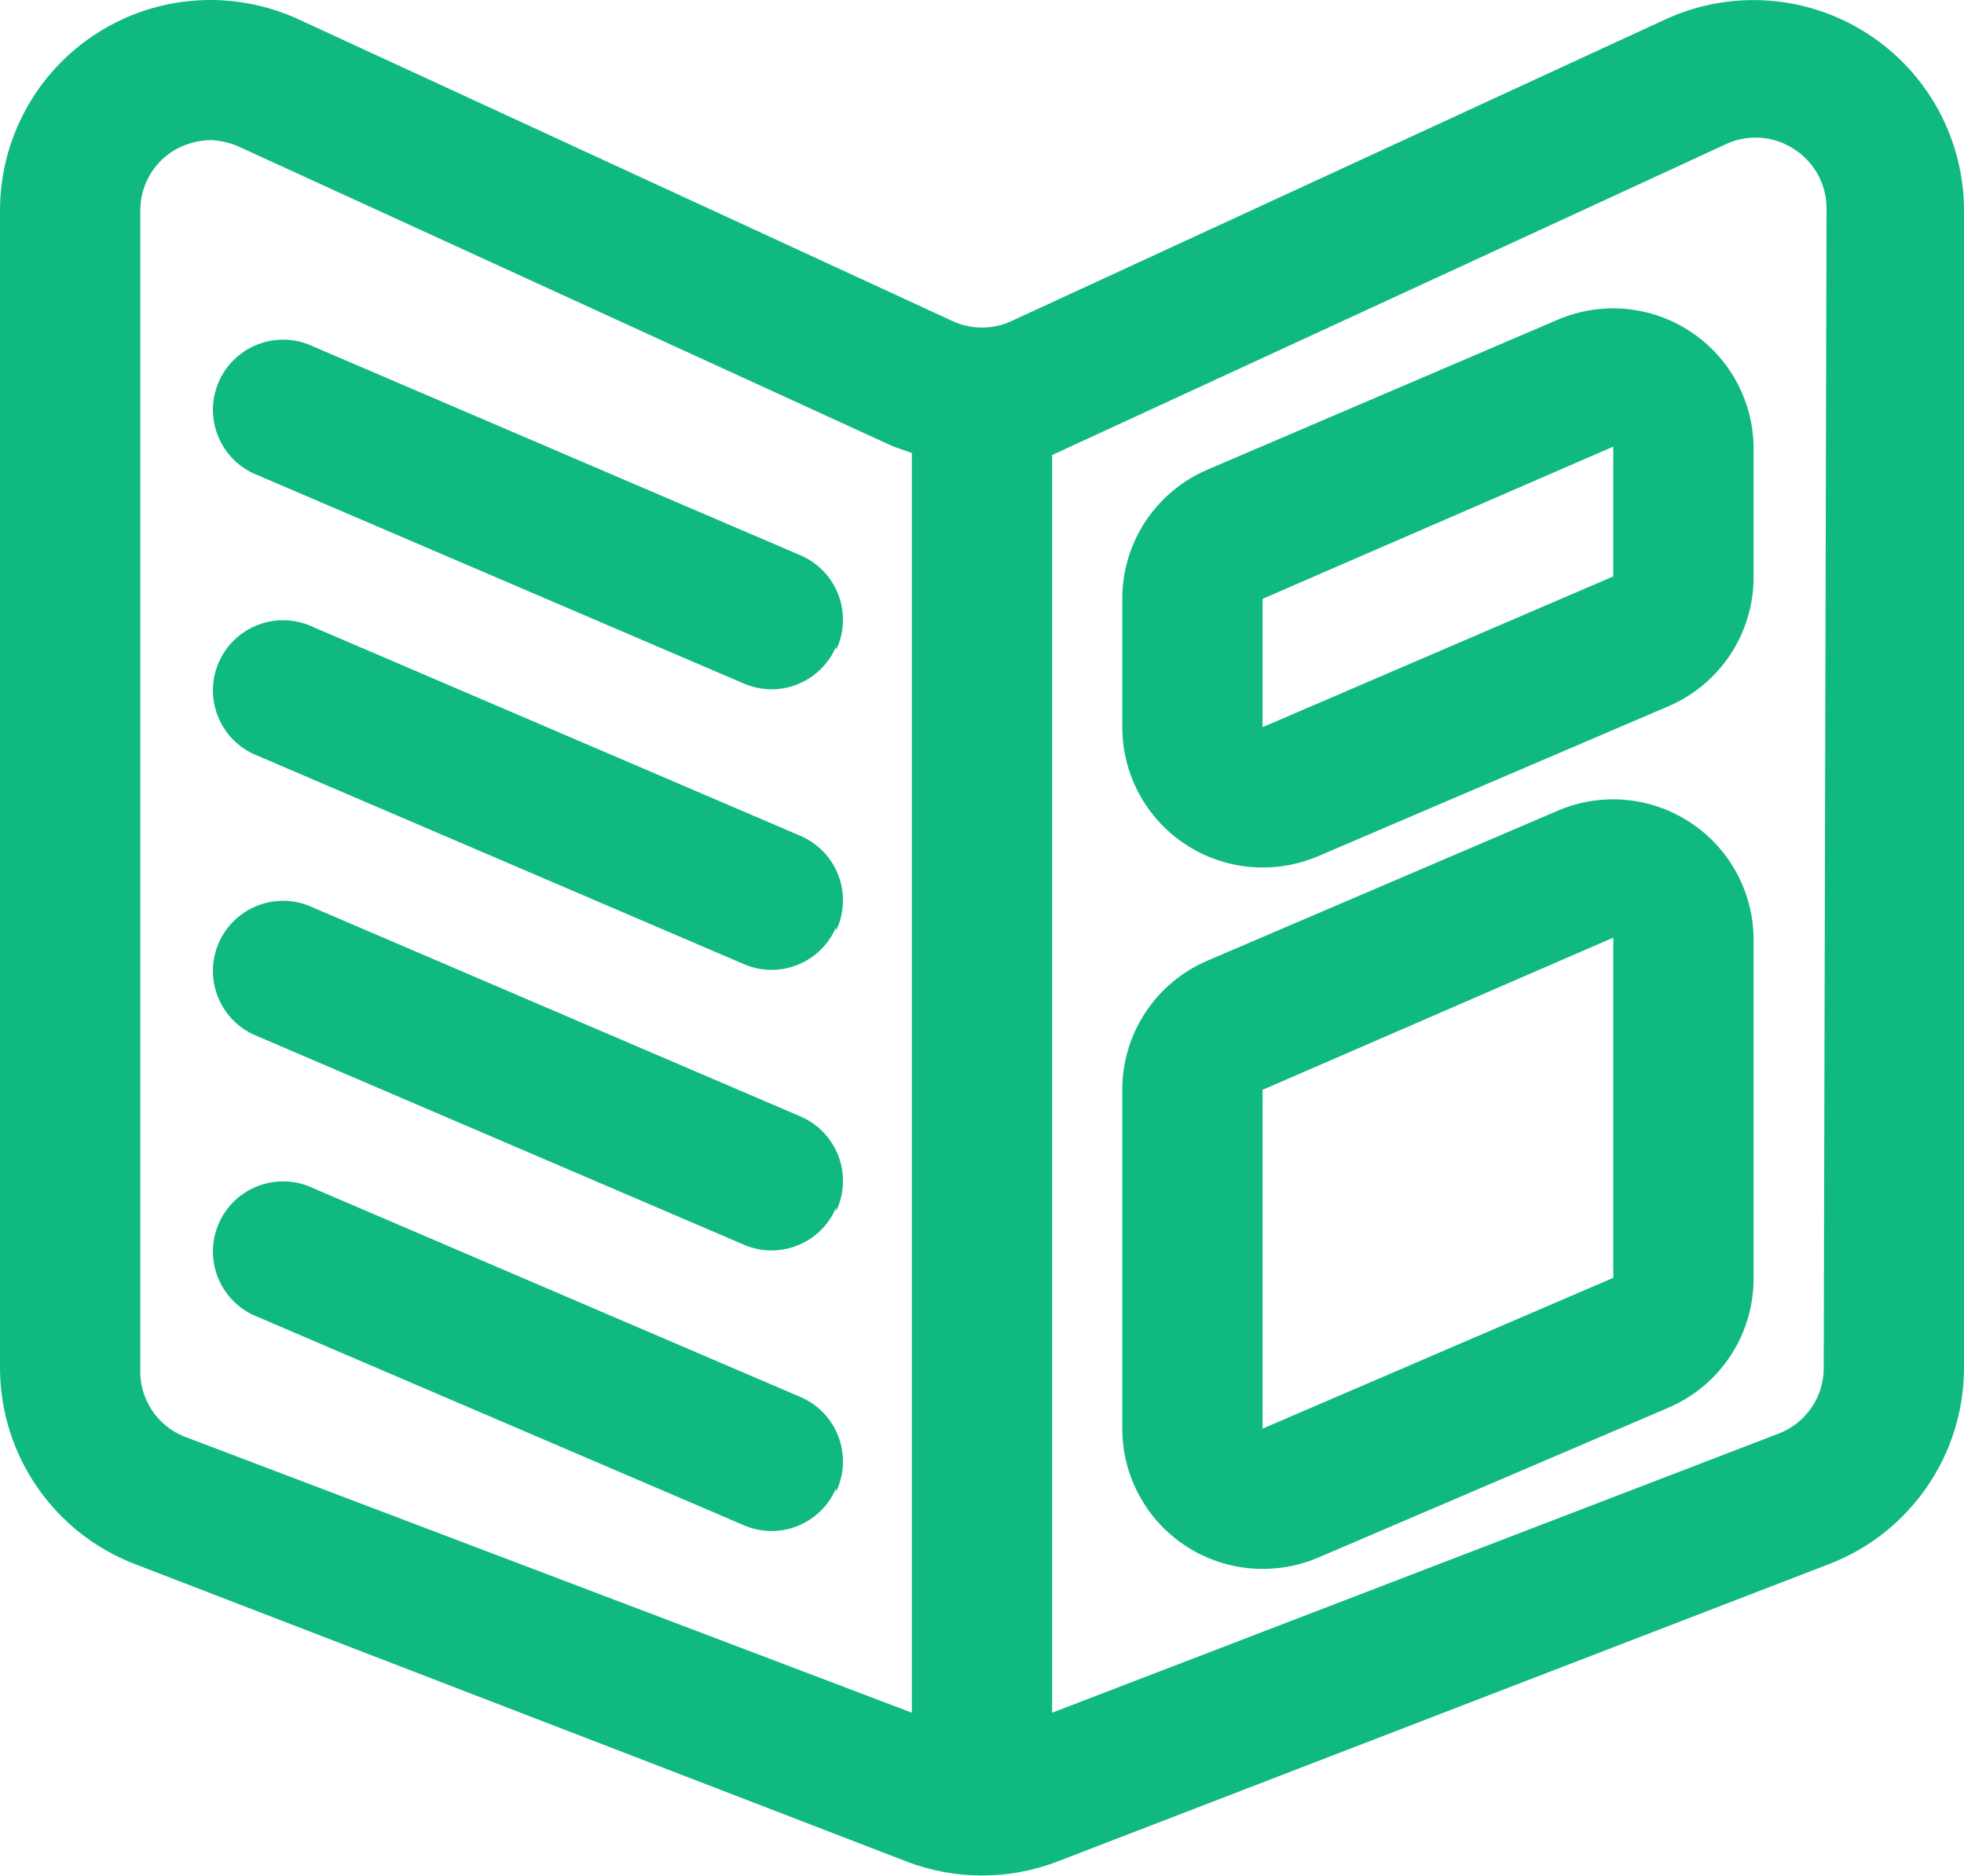
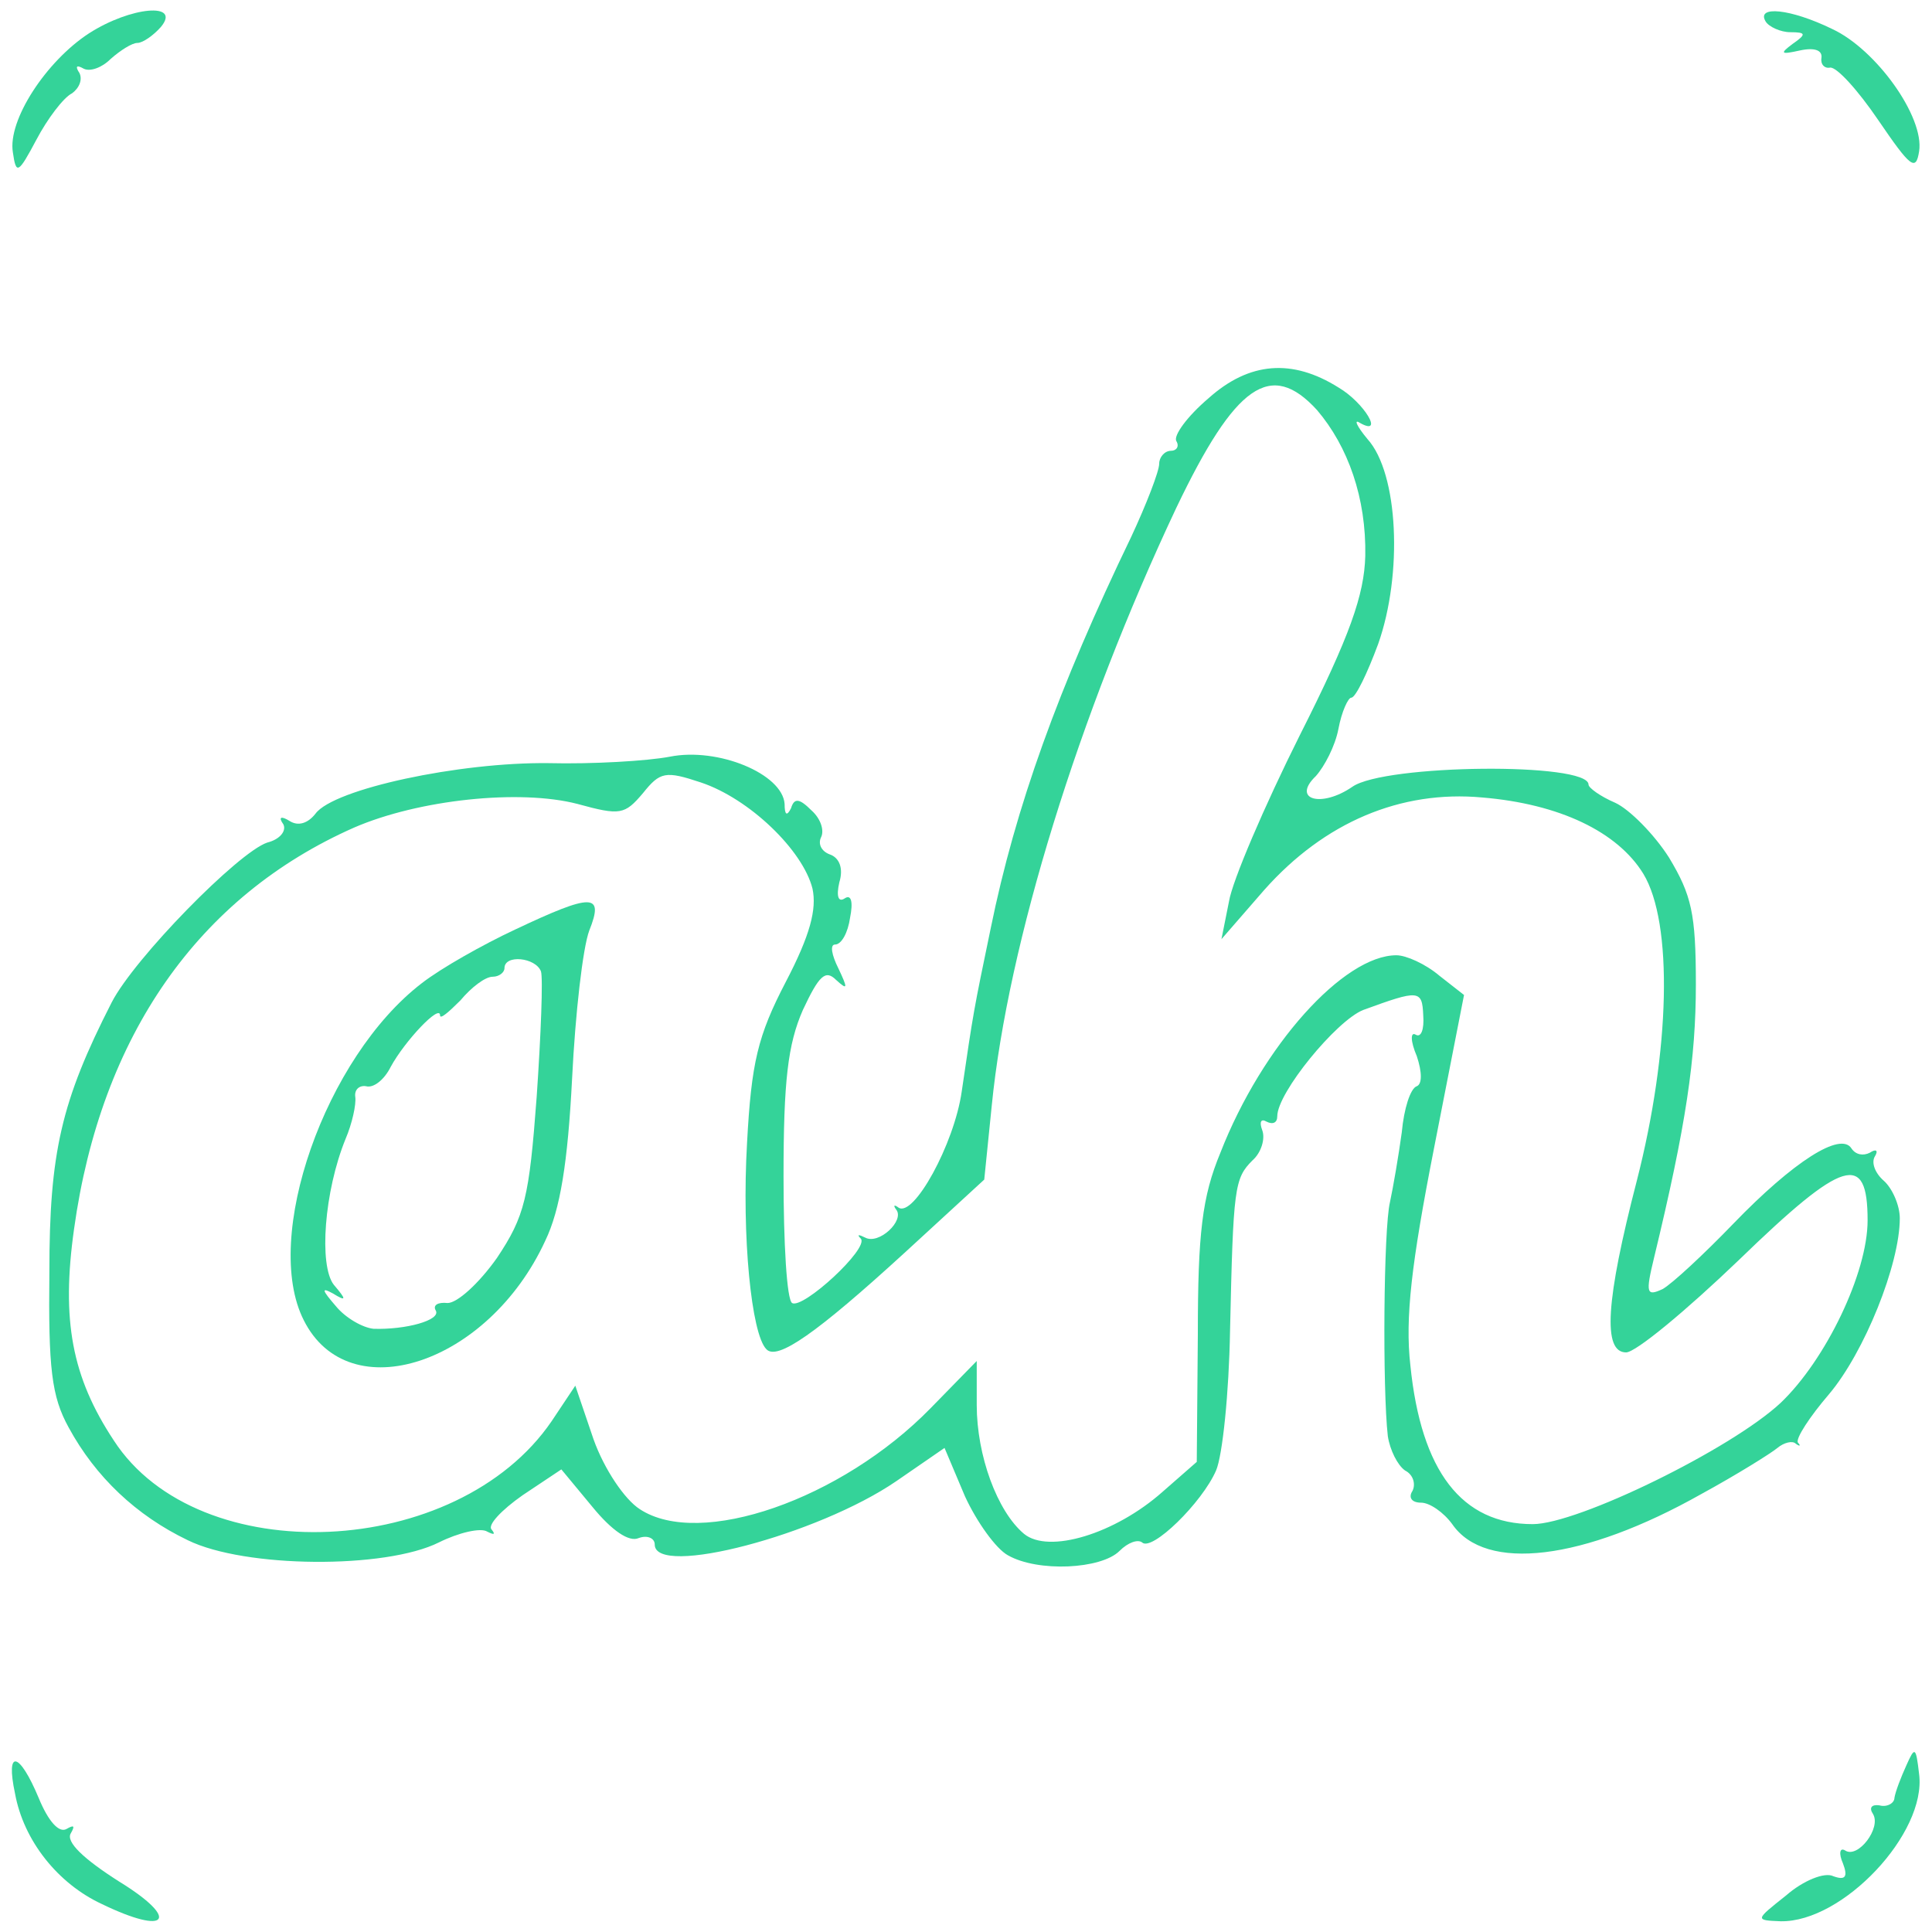
- <svg xmlns="http://www.w3.org/2000/svg" class="css-ze2te4 css-qd6ojx" viewBox="0 0 140 133.693">
-   <g transform="translate(-9.999951, -13.1628) scale(4.999998)" class="css-40aco" fill="#10b981">
-     <g data-name="Layer 28">
-       <path d="M28.62,3.11a3,3,0,0,0-2.88-.2l-9.32,4.3a1,1,0,0,1-.84,0L6.26,2.91A3,3,0,0,0,2,5.64v16.5a3,3,0,0,0,1.92,2.79l11,4.24a3,3,0,0,0,2.16,0l11-4.24A3,3,0,0,0,30,22.14V5.64A3,3,0,0,0,28.62,3.11Zm-24,20A1,1,0,0,1,4,22.14V5.64a1,1,0,0,1,.46-.85A1.06,1.06,0,0,1,5,4.63a1.07,1.07,0,0,1,.42.1L14.74,9l.26.09V27.05ZM28,22.14a1,1,0,0,1-.64.93L17,27.05V9.12L17.26,9l9.32-4.3a1,1,0,0,1,1,.06,1,1,0,0,1,.46.85ZM26.1,7.36a2,2,0,0,0-1.89-.17l-5,2.14A2,2,0,0,0,18,11.17V13a2,2,0,0,0,.9,1.67A2,2,0,0,0,20,15a2,2,0,0,0,.79-.16l5-2.14A2,2,0,0,0,27,10.85V9A2,2,0,0,0,26.1,7.36ZM25,10.85,20,13V11.17L25,9Zm1.1,3.51a2,2,0,0,0-1.89-.17l-5,2.14A2,2,0,0,0,18,18.17V23a2,2,0,0,0,.9,1.67A2,2,0,0,0,20,25a2,2,0,0,0,.79-.16l5-2.14A2,2,0,0,0,27,20.85V16A2,2,0,0,0,26.1,14.36ZM25,20.85,20,23V18.17L25,16Zm-11.08-9a1,1,0,0,1-.92.61,1,1,0,0,1-.39-.08l-7-3a1,1,0,0,1,.78-1.84l7,3A1,1,0,0,1,13.92,11.9Zm0,4a1,1,0,0,1-.92.61,1,1,0,0,1-.39-.08l-7-3a1,1,0,0,1,.78-1.84l7,3A1,1,0,0,1,13.92,15.9Zm0,4a1,1,0,0,1-.92.61,1,1,0,0,1-.39-.08l-7-3a1,1,0,0,1,.78-1.84l7,3A1,1,0,0,1,13.92,19.9Zm0,4a1,1,0,0,1-.92.61,1,1,0,0,1-.39-.08l-7-3a1,1,0,0,1,.78-1.84l7,3A1,1,0,0,1,13.92,23.9Z" />
-     </g>
+ <svg xmlns="http://www.w3.org/2000/svg" version="1.0" width="180pt" height="180pt" viewBox="0 0 180 180" preserveAspectRatio="xMidYMid meet">
+   <g transform="translate(0,180) scale(0.1,-0.1)" fill="#34d399" stroke="none">
+     <path d="M83 1769 c-40 -26 -76 -81 -71 -111 3 -21 5 -20 22 12 10 19 25 39 33 43 7 5 10 13 7 19 -4 6 -3 8 4 4 6 -3 17 1 25 9 9 8 20 15 25 15 5 0 15 7 22 15 19 23 -28 19 -67 -6z" />
+     <path d="M1645 1780 c3 -5 14 -10 23 -10 15 0 15 -2 2 -11 -12 -9 -11 -10 7 -6 14 3 21 0 20 -7 -1 -6 3 -10 8 -9 6 1 26 -21 45 -49 30 -44 35 -48 38 -29 5 32 -40 95 -81 114 -39 19 -71 22 -62 7z" />
+     <path d="M1126 1429 c-20 -17 -33 -35 -30 -40 3 -5 0 -9 -5 -9 -6 0 -11 -6 -11 -12 0 -7 -12 -38 -26 -68 -68 -141 -108 -252 -131 -365 -16 -77 -16 -77 -27 -152 -7 -49 -45 -118 -59 -108 -4 3 -5 2 -2 -2 8 -10 -16 -33 -29 -26 -6 3 -8 3 -4 -1 8 -9 -54 -66 -64 -60 -5 3 -8 56 -8 118 0 89 4 123 18 155 15 32 21 38 31 28 11 -10 11 -8 2 11 -6 12 -8 22 -3 22 6 0 12 11 14 25 3 15 1 22 -5 18 -6 -4 -8 2 -5 15 4 13 0 23 -9 26 -8 3 -11 10 -8 16 3 6 0 17 -9 25 -11 11 -16 12 -19 2 -4 -8 -6 -6 -6 4 -2 28 -62 53 -107 44 -21 -4 -72 -7 -113 -6 -83 1 -200 -24 -217 -47 -7 -9 -16 -12 -24 -7 -8 5 -11 4 -6 -3 3 -6 -3 -14 -15 -17 -27 -9 -124 -108 -145 -149 -47 -92 -58 -140 -58 -251 -1 -90 2 -116 18 -145 25 -46 63 -82 111 -105 53 -26 184 -27 234 -2 18 9 39 14 45 10 6 -3 8 -3 4 2 -4 4 9 18 29 32 l36 24 29 -35 c18 -22 34 -33 43 -29 8 3 15 0 15 -6 0 -31 152 9 225 59 l45 31 19 -45 c11 -24 29 -49 40 -55 28 -16 87 -13 104 4 8 8 17 11 21 8 9 -9 56 37 69 67 6 14 12 72 13 130 3 134 4 142 21 159 8 7 12 20 9 28 -3 8 -1 11 4 8 6 -3 10 -1 10 5 0 22 55 89 80 99 52 19 55 19 56 -5 1 -13 -2 -21 -7 -18 -5 3 -5 -6 1 -20 5 -15 5 -26 0 -28 -6 -2 -12 -21 -14 -43 -3 -22 -8 -51 -11 -65 -6 -25 -7 -174 -2 -218 2 -13 9 -27 16 -32 8 -4 10 -13 7 -19 -4 -6 -1 -11 8 -11 8 0 21 -9 29 -20 31 -45 122 -34 232 28 33 18 65 38 71 43 6 5 14 7 17 4 4 -3 5 -2 2 1 -2 4 11 24 29 45 33 39 66 121 66 164 0 12 -7 28 -15 35 -8 7 -12 17 -8 23 3 5 1 7 -5 3 -6 -3 -13 -2 -17 4 -10 16 -54 -12 -110 -70 -27 -28 -57 -56 -66 -61 -15 -7 -16 -4 -8 29 30 124 39 186 39 255 0 66 -4 83 -25 118 -14 22 -37 45 -50 51 -14 6 -25 14 -25 17 0 21 -190 19 -220 -2 -29 -20 -57 -12 -34 10 8 9 18 28 21 44 3 16 9 29 12 29 4 0 15 23 25 50 23 65 19 159 -10 191 -10 12 -13 19 -7 15 23 -13 4 19 -20 33 -43 27 -83 24 -121 -10z m101 -11 c29 -34 46 -82 45 -136 -1 -36 -14 -74 -61 -167 -33 -66 -63 -136 -66 -155 l-7 -35 40 46 c56 63 127 93 203 86 72 -6 126 -32 150 -71 28 -46 25 -165 -6 -286 -29 -112 -32 -160 -10 -160 9 0 56 39 105 86 98 95 120 101 120 37 0 -49 -39 -130 -81 -170 -46 -43 -189 -113 -231 -113 -66 0 -104 49 -114 148 -5 44 1 95 22 202 l28 143 -23 18 c-13 11 -31 19 -40 19 -49 0 -125 -84 -164 -184 -17 -41 -21 -75 -21 -169 l-1 -119 -32 -28 c-44 -39 -106 -58 -129 -39 -25 21 -44 73 -44 120 l0 41 -43 -44 c-83 -85 -215 -131 -271 -94 -14 9 -33 37 -43 65 l-17 50 -22 -33 c-88 -129 -329 -140 -408 -18 -39 59 -49 112 -37 197 25 180 116 310 261 374 60 26 154 36 208 22 40 -11 44 -10 61 10 16 20 21 21 54 10 45 -15 95 -63 104 -99 4 -19 -2 -43 -25 -87 -26 -50 -32 -75 -36 -150 -5 -87 4 -178 18 -192 10 -11 47 15 129 90 l74 68 7 69 c15 151 81 364 172 557 55 115 88 138 131 91z" />
+     <path d="M480 934 c-30 -14 -69 -36 -87 -50 -90 -69 -149 -237 -110 -314 42 -84 172 -41 225 74 14 29 21 73 25 151 3 61 10 122 16 138 14 35 3 35 -69 1z m24 -39 c2 -6 0 -59 -4 -117 -7 -94 -11 -111 -37 -150 -17 -24 -37 -42 -46 -42 -9 1 -14 -2 -11 -7 5 -9 -28 -18 -58 -17 -10 1 -26 10 -35 21 -13 15 -14 18 -3 12 13 -8 13 -6 1 8 -14 18 -9 87 11 136 6 14 10 32 9 39 -1 7 4 11 10 10 7 -2 17 6 23 18 13 24 46 59 46 48 0 -4 8 3 19 14 10 12 23 22 30 22 6 0 11 4 11 8 0 13 29 10 34 -3z" />
+     <path d="M1776 155 c-5 -11 -10 -24 -11 -30 0 -5 -7 -9 -14 -7 -7 1 -10 -2 -6 -8 8 -13 -14 -42 -26 -34 -5 3 -6 -3 -2 -12 5 -13 2 -16 -9 -12 -8 4 -28 -4 -44 -18 -29 -23 -29 -23 -5 -24 58 -1 136 82 129 137 -3 26 -4 26 -12 8z" />
+     <path d="M14 129 c8 -44 40 -84 81 -103 62 -30 73 -14 16 21 -33 21 -50 37 -45 45 4 7 3 8 -4 4 -7 -4 -17 7 -26 29 -18 43 -31 46 -22 4z" />
  </g>
</svg>
